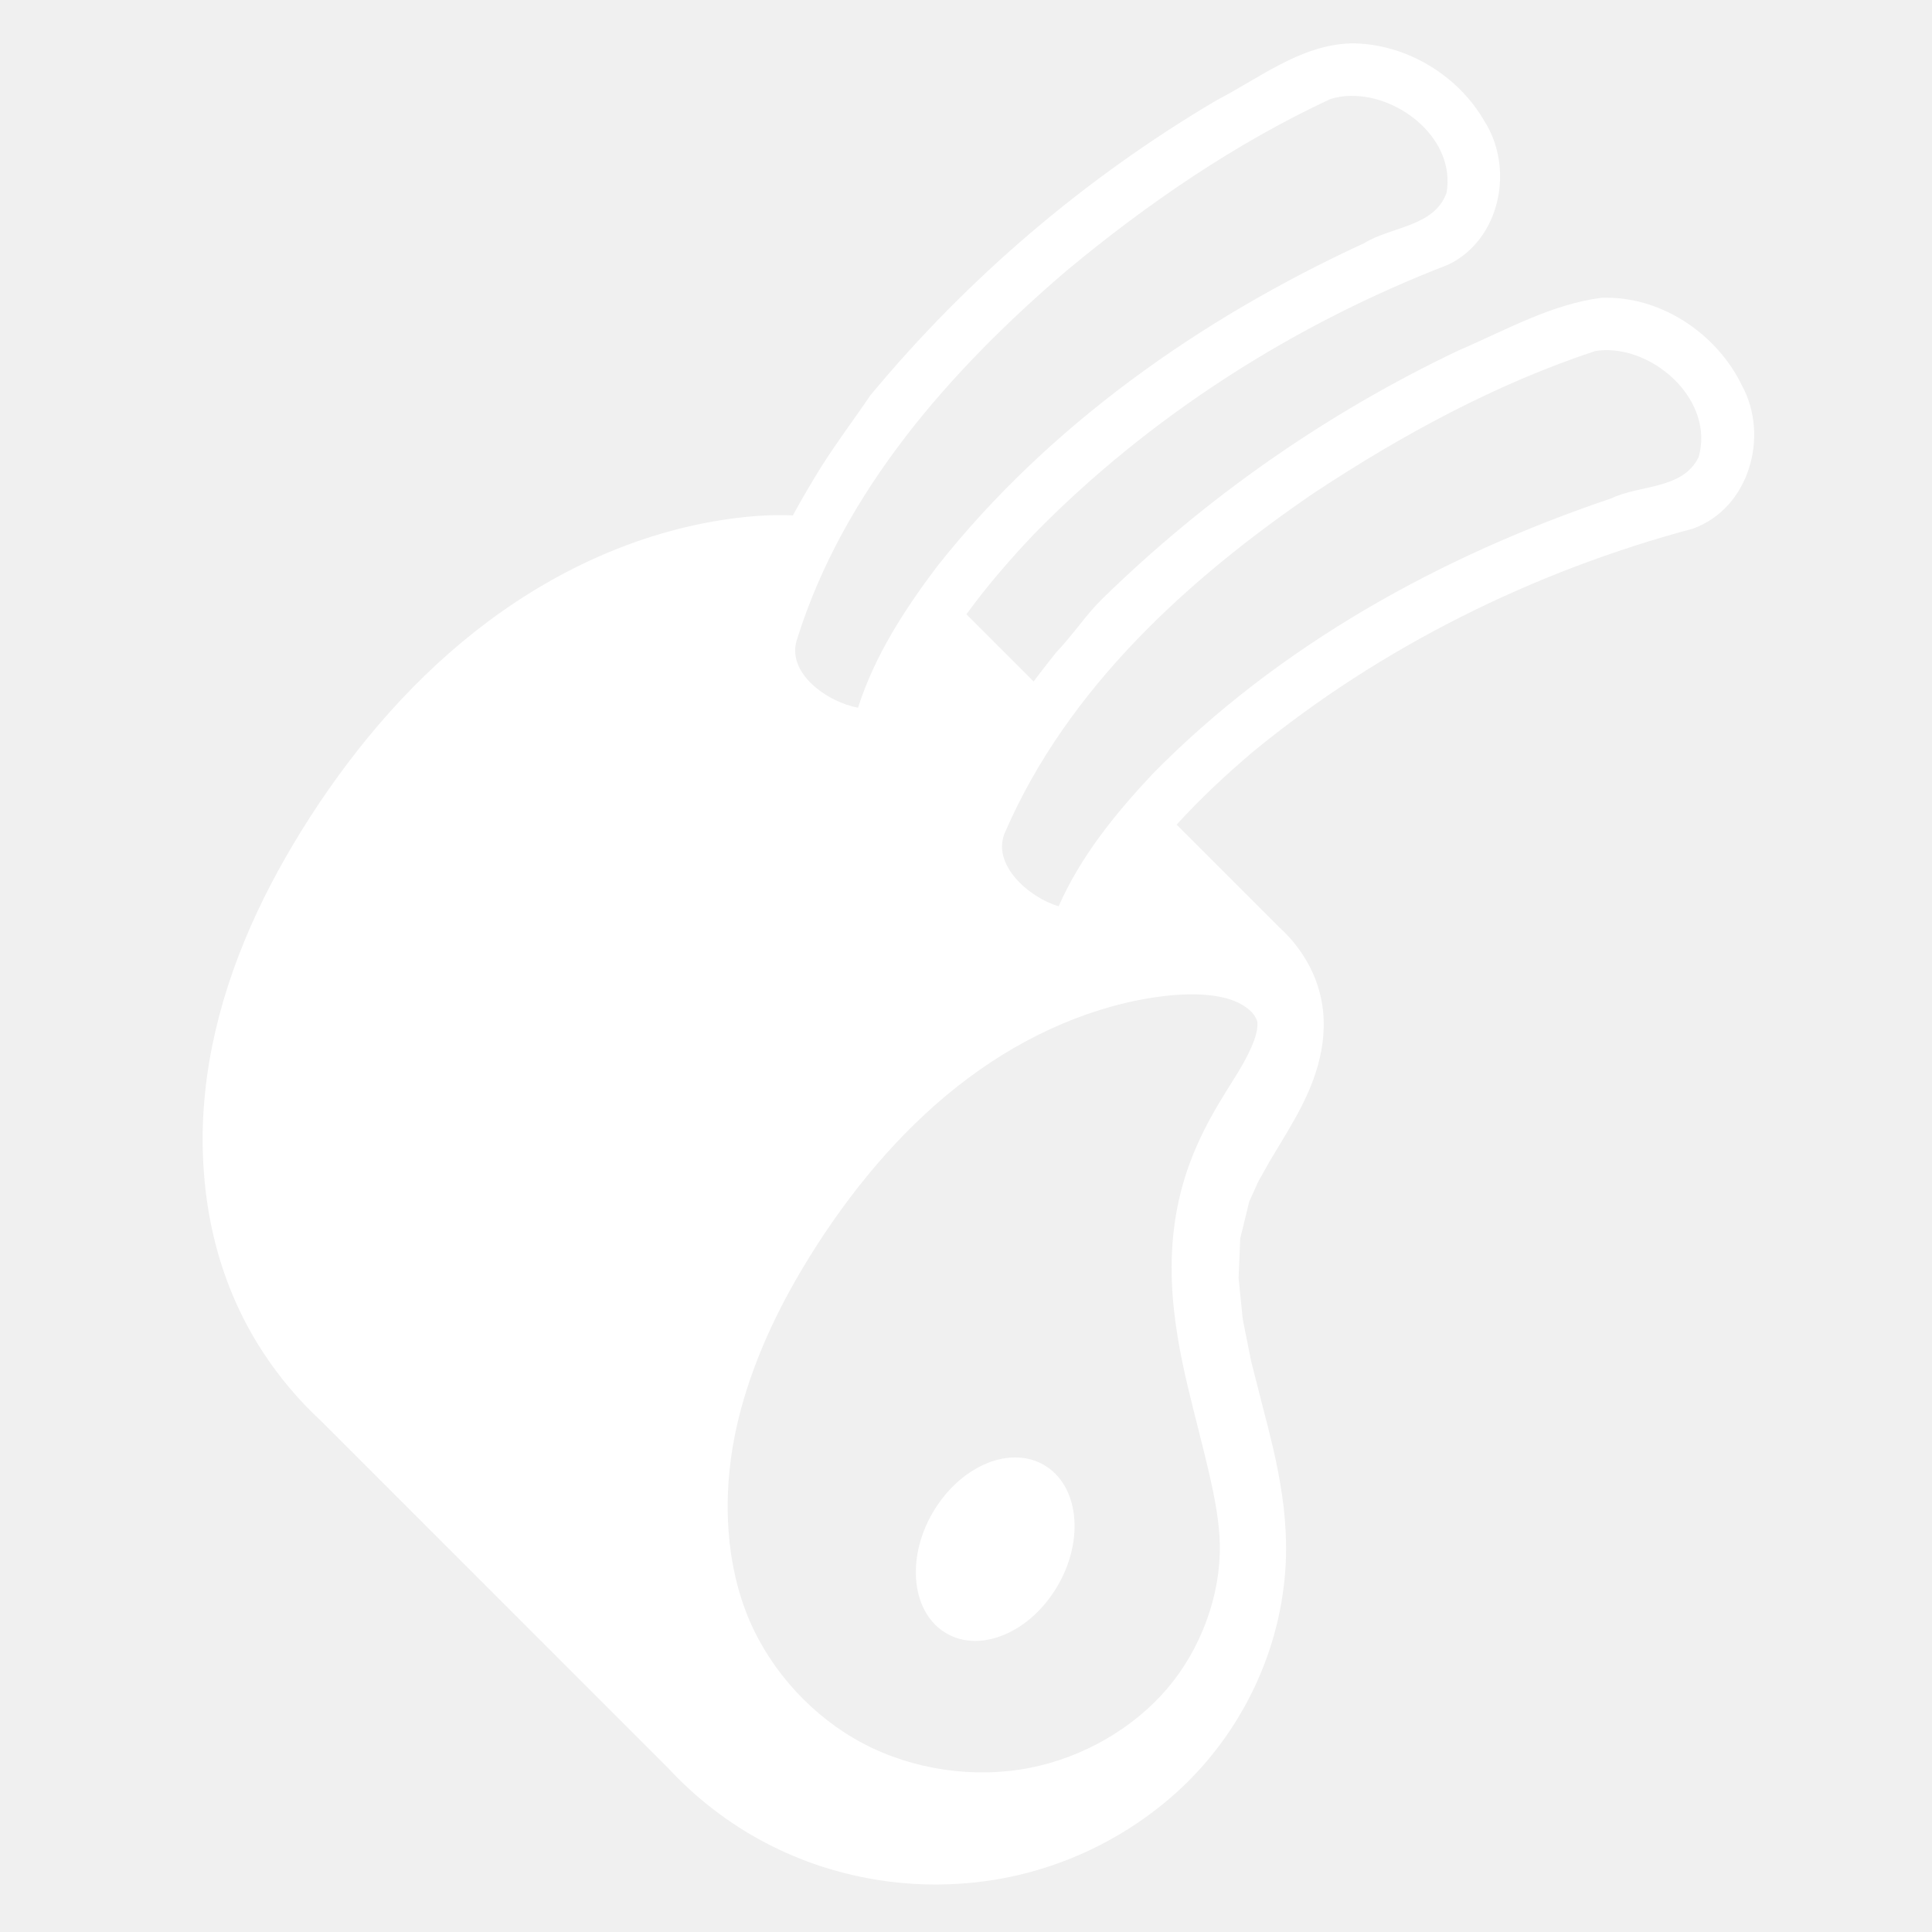
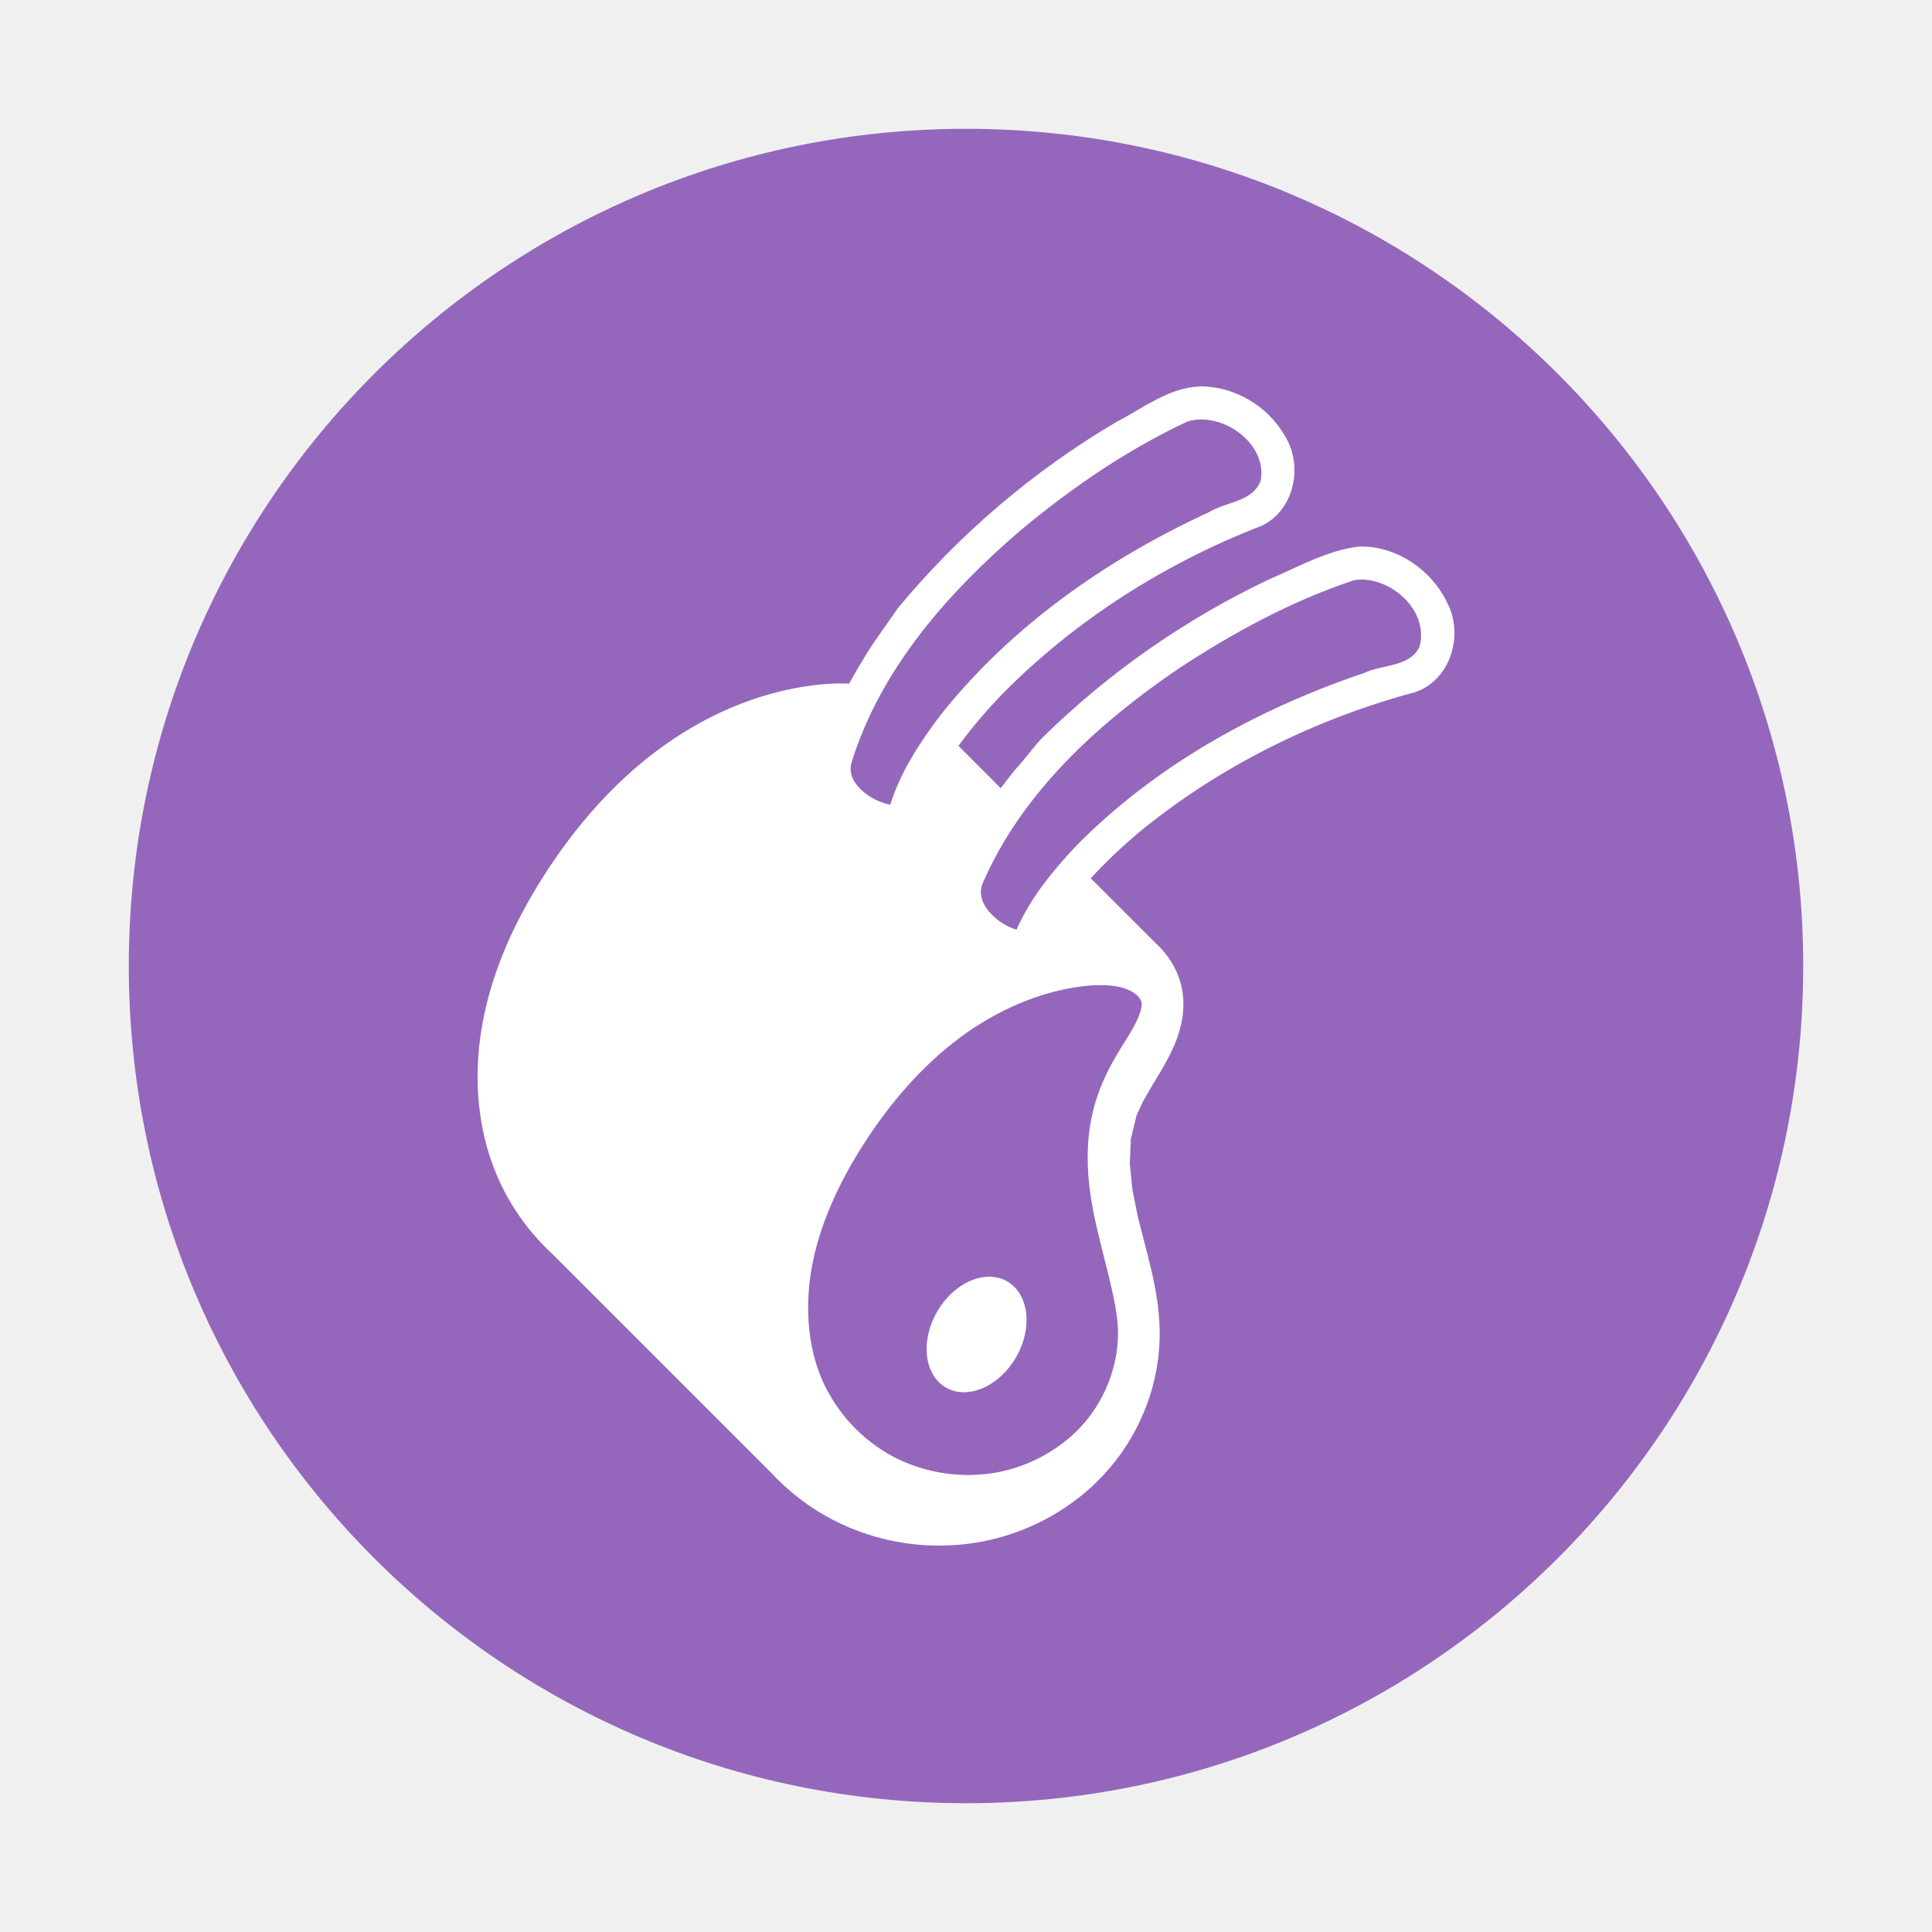
- <svg xmlns="http://www.w3.org/2000/svg" width="100" height="100">
-   <path d="M69.853 2.248c-2.568.103-4.68 1.804-6.88 2.94a68.592 68.592 0 0 0-17.934 15.287c-.683 1.023-1.75 2.44-2.561 3.732-.496.807-.982 1.63-1.44 2.47-.291-.013-.581-.017-.87-.013-.173 0-.345.01-.517.015-.172.01-.343.018-.513.03a19.644 19.644 0 0 0-1.007.101 24.308 24.308 0 0 0-3.466.687c-1.133.31-2.242.7-3.321 1.157a28.22 28.22 0 0 0-3.14 1.572 30.303 30.303 0 0 0-2.923 1.929 33.184 33.184 0 0 0-2.672 2.223c-.85.785-1.659 1.61-2.428 2.468-.77.859-1.5 1.75-2.193 2.668a45.895 45.895 0 0 0-3.602 5.573c-.513.94-.99 1.903-1.423 2.887-.432.985-.82 1.991-1.152 3.018a28.351 28.351 0 0 0-.828 3.144 25.194 25.194 0 0 0-.44 3.26 22.617 22.617 0 0 0 .011 3.302c.082 1.1.245 2.195.498 3.272a19.284 19.284 0 0 0 1.034 3.166c.42.986.927 1.933 1.509 2.828a18.972 18.972 0 0 0 3.027 3.588l17.934 17.935a19.005 19.005 0 0 0 2.36 2.16 18.632 18.632 0 0 0 5.65 2.974 19.081 19.081 0 0 0 9.491.573 18.603 18.603 0 0 0 8.206-3.872 17.272 17.272 0 0 0 3.963-4.652 17.41 17.41 0 0 0 1.308-2.777c.352-.962.62-1.956.793-2.967.175-1.01.257-2.04.239-3.072a19.728 19.728 0 0 0-.21-2.49 29.99 29.99 0 0 0-.457-2.388 77.107 77.107 0 0 0-.575-2.298l-.566-2.223-.434-2.173-.215-2.136.086-2.049.468-1.912.465-1.027.59-1.05c.212-.358.436-.723.663-1.101.228-.378.459-.769.684-1.176a15.338 15.338 0 0 0 .643-1.285c.098-.225.192-.456.278-.692.086-.237.164-.48.233-.728.069-.25.129-.507.176-.768a7.59 7.59 0 0 0 .117-1.617 6.464 6.464 0 0 0-.698-2.663 7.236 7.236 0 0 0-1.565-2.05l-5.345-5.344c1.225-1.354 2.577-2.606 3.938-3.763 6.622-5.445 14.554-9.358 22.776-11.556 2.913-1.04 3.975-4.774 2.553-7.394-1.253-2.617-4.04-4.545-6.969-4.56h-.284c-2.626.331-4.993 1.686-7.398 2.716a68.43 68.43 0 0 0-18.45 12.852c-.848.822-1.417 1.74-2.433 2.827-.384.481-.765.97-1.138 1.466l-3.477-3.477c1.077-1.484 2.293-2.88 3.529-4.181 6.003-6.12 13.474-10.856 21.414-13.917 2.705-1.31 3.432-4.991 1.86-7.438-1.395-2.424-4.16-4.052-6.966-4.015zm.066 2.715c2.568-.044 5.439 2.28 4.953 5.019-.638 1.766-2.865 1.738-4.277 2.611-8.432 3.889-16.29 9.396-22.085 16.718-1.685 2.233-3.245 4.633-4.097 7.318-1.537-.265-3.78-1.792-3.145-3.582 2.406-7.655 7.926-13.886 13.917-19.019 4.185-3.48 8.729-6.596 13.67-8.9a3.584 3.584 0 0 1 1.064-.165zm13.116 13.16c2.75-.073 5.693 2.693 4.887 5.535-.822 1.688-3.034 1.423-4.53 2.141-8.8 2.967-17.2 7.606-23.742 14.268-1.913 2.04-3.72 4.261-4.854 6.84-1.5-.427-3.567-2.185-2.744-3.897 3.23-7.402 9.434-13.042 15.993-17.518 4.531-2.984 9.362-5.616 14.523-7.322l.23-.03.237-.017zm-21.44 33.344c.953-.01 1.751.117 2.323.354.15.062.29.134.413.209.206.126.37.262.482.385.166.184.253.398.267.477.013.077.019.333-.079.685-.1.364-.312.854-.638 1.443-.655 1.183-1.868 2.755-2.758 5.124-1.586 4.222-.906 8.329-.12 11.647.775 3.269 1.615 5.955 1.653 8.161.046 2.627-.978 5.405-2.73 7.458-1.761 2.063-4.366 3.556-7.099 4.093-2.874.565-6.039.105-8.626-1.257-2.586-1.36-4.753-3.707-5.897-6.39-1.205-2.824-1.416-6.262-.748-9.578.506-2.51 1.491-5 2.81-7.419.44-.806.916-1.603 1.421-2.389 2.18-3.387 4.802-6.399 7.85-8.671 3.033-2.263 6.554-3.804 10.09-4.238.49-.06.954-.09 1.387-.094zM52.684 75.44a3.747 5.037 30 0 0-4.417 2.871 3.747 5.037 30 0 0 .726 6.236 3.747 5.037 30 0 0 5.764-2.489 3.747 5.037 30 0 0-.726-6.235 3.747 5.037 30 0 0-1.347-.383z" style="line-height:normal;text-indent:0;text-align:start;text-decoration-line:none;text-decoration-style:solid;text-decoration-color:#000;text-transform:none;isolation:auto;mix-blend-mode:normal" color="#000" font-weight="400" font-family="sans-serif" white-space="normal" overflow="visible" fill="#fff" fill-rule="evenodd" />
+ <svg xmlns="http://www.w3.org/2000/svg" height="75" width="75" viewBox="0 0 91.463 91.463">
+   <circle r="39.634" cy="45.732" cx="45.732" class="icon" fill="#9467bd" />
+   <path overflow="visible" font-weight="400" style="line-height:normal;text-indent:0;text-align:start;text-decoration-line:none;text-decoration-style:solid;text-decoration-color:#000;text-transform:none;isolation:auto;mix-blend-mode:normal" d="M56.794 18.295c-1.479.06-2.695 1.04-3.962 1.693a39.499 39.499 0 0 0-10.327 8.803c-.393.59-1.008 1.405-1.475 2.15-.286.464-.565.938-.83 1.422a8.557 8.557 0 0 0-.5-.008c-.1 0-.199.006-.298.009-.099.006-.197.01-.295.017a11.312 11.312 0 0 0-.58.058 13.998 13.998 0 0 0-1.996.396c-.652.178-1.291.403-1.912.666a16.25 16.25 0 0 0-1.809.905 17.45 17.45 0 0 0-1.683 1.111 19.109 19.109 0 0 0-1.538 1.28c-.49.452-.956.927-1.399 1.422a23.63 23.63 0 0 0-1.262 1.536 26.429 26.429 0 0 0-2.075 3.21 21.81 21.81 0 0 0-.82 1.662 18.488 18.488 0 0 0-.662 1.738 16.326 16.326 0 0 0-.477 1.81 14.508 14.508 0 0 0-.254 1.877 13.024 13.024 0 0 0 .006 1.902c.048.633.141 1.264.287 1.884a11.105 11.105 0 0 0 .596 1.823c.241.568.533 1.113.869 1.629a10.925 10.925 0 0 0 1.743 2.066l10.327 10.327a10.944 10.944 0 0 0 1.359 1.244 10.73 10.73 0 0 0 3.253 1.713 10.988 10.988 0 0 0 5.466.33 10.713 10.713 0 0 0 4.725-2.23 9.946 9.946 0 0 0 2.282-2.679 10.026 10.026 0 0 0 .753-1.599 9.775 9.775 0 0 0 .457-1.708 9.41 9.41 0 0 0 .138-1.77 11.36 11.36 0 0 0-.121-1.433 17.27 17.27 0 0 0-.263-1.375 44.402 44.402 0 0 0-.331-1.324l-.326-1.28-.25-1.251-.124-1.23.05-1.18.269-1.101.268-.591.34-.605c.122-.206.25-.416.381-.634.132-.218.265-.443.394-.677a8.832 8.832 0 0 0 .37-.74 5.77 5.77 0 0 0 .294-.818c.04-.144.075-.292.102-.442a4.37 4.37 0 0 0 .067-.931 3.722 3.722 0 0 0-.402-1.534 4.167 4.167 0 0 0-.9-1.18L51.64 41.58c.706-.78 1.484-1.5 2.268-2.167 3.813-3.135 8.38-5.388 13.116-6.654 1.677-.599 2.289-2.75 1.47-4.258-.722-1.507-2.327-2.617-4.013-2.626h-.164c-1.512.19-2.875.971-4.26 1.564a39.405 39.405 0 0 0-10.624 7.401c-.489.473-.816 1.002-1.402 1.628-.22.277-.44.559-.655.844l-2.002-2.002a24 24 0 0 1 2.032-2.408c3.457-3.524 7.76-6.251 12.331-8.014 1.558-.754 1.977-2.874 1.071-4.283-.803-1.396-2.395-2.333-4.011-2.312zm.038 1.564c1.479-.026 3.132 1.313 2.852 2.89-.367 1.017-1.65 1-2.463 1.504-4.855 2.239-9.38 5.41-12.717 9.627-.97 1.285-1.87 2.667-2.36 4.214-.885-.153-2.176-1.032-1.81-2.063 1.385-4.408 4.563-7.996 8.013-10.952 2.41-2.004 5.027-3.798 7.872-5.125a2.064 2.064 0 0 1 .613-.095zm7.553 7.578c1.583-.042 3.278 1.55 2.814 3.187-.473.972-1.747.82-2.609 1.233-5.067 1.709-9.904 4.38-13.671 8.216-1.102 1.175-2.143 2.454-2.796 3.94-.863-.247-2.054-1.259-1.58-2.245 1.86-4.262 5.433-7.51 9.21-10.088 2.609-1.718 5.39-3.234 8.363-4.216l.132-.017zM52.039 46.638c.548-.006 1.008.067 1.337.204.087.036.167.077.238.12.119.073.213.151.278.222.095.106.145.23.153.275.008.044.011.191-.045.394-.058.21-.18.492-.368.831-.377.681-1.075 1.587-1.588 2.95-.913 2.432-.521 4.797-.069 6.708.446 1.882.93 3.429.952 4.7.027 1.512-.563 3.112-1.572 4.294-1.014 1.188-2.514 2.048-4.088 2.357a7.697 7.697 0 0 1-4.967-.724 7.627 7.627 0 0 1-3.396-3.68c-.694-1.626-.815-3.606-.43-5.515.29-1.446.858-2.88 1.617-4.272.254-.465.528-.924.819-1.376 1.255-1.95 2.765-3.685 4.52-4.993 1.747-1.303 3.774-2.19 5.81-2.44a6.99 6.99 0 0 1 .8-.055zm-5.132 13.805a2.158 2.9 30 0 0-2.543 1.653 2.158 2.9 30 0 0 .418 3.591 2.158 2.9 30 0 0 3.319-1.433 2.158 2.9 30 0 0-.418-3.59 2.158 2.9 30 0 0-.776-.221z" color="#000" font-family="sans-serif" white-space="normal" fill="#fff" fill-rule="evenodd" />
</svg>
